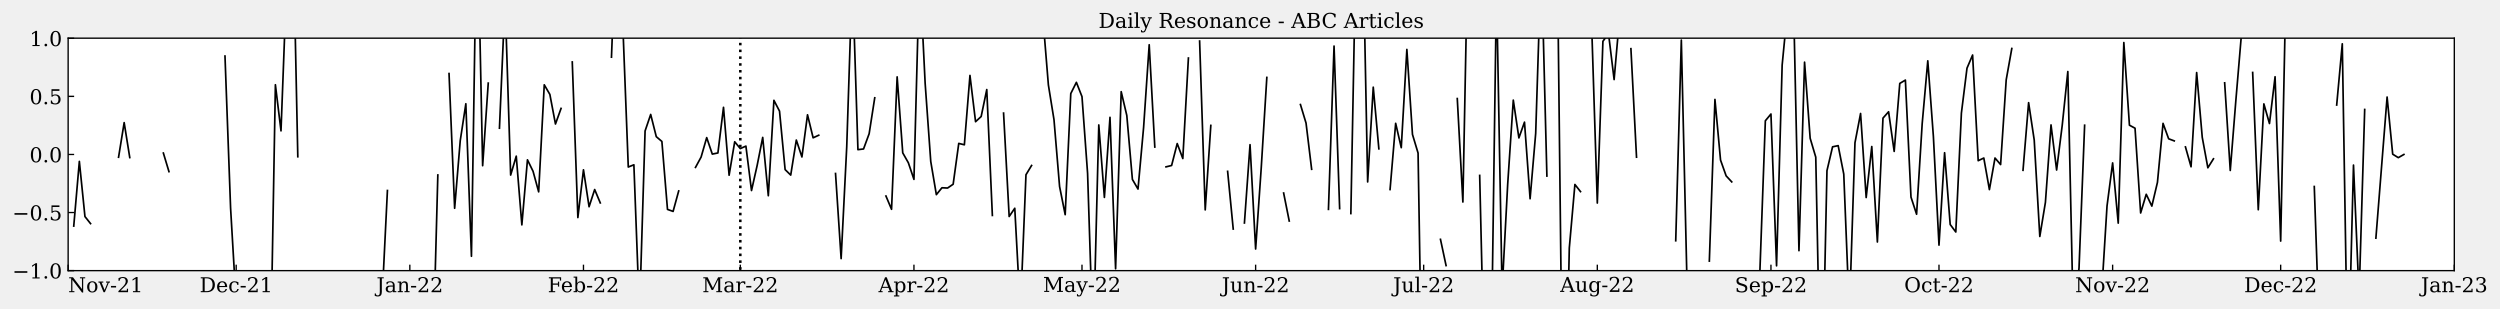
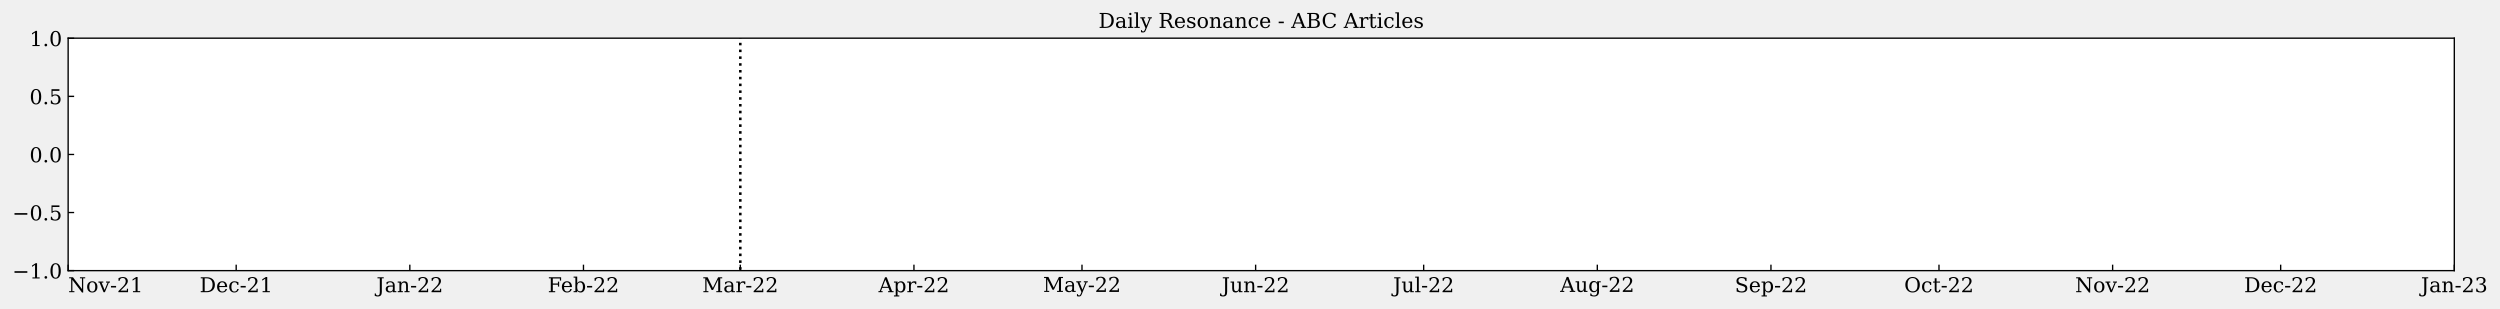
<svg xmlns="http://www.w3.org/2000/svg" xmlns:xlink="http://www.w3.org/1999/xlink" width="1461.55pt" height="180.532pt" viewBox="0 0 1461.55 180.532" version="1.1">
  <defs>
    <style type="text/css">*{stroke-linejoin: round; stroke-linecap: butt}</style>
  </defs>
  <g id="figure_1">
    <g id="patch_1">
      <path d="M 0 180.532  L 1461.55 180.532  L 1461.55 0  L 0 0  L 0 180.532  z " style="fill: none" />
    </g>
    <g id="axes_1">
      <g id="patch_2">
        <path d="M 39.839 158.218  L 1434.839 158.218  L 1434.839 22.318  L 39.839 22.318  z " style="fill: #ffffff" />
      </g>
      <g id="matplotlib.axis_1">
        <g id="xtick_1">
          <g id="line2d_1">
            <defs>
-               <path id="mc787f4a589" d="M 0 0  L 0 -3.5  " style="stroke: #000000; stroke-width: 0.8" />
+               <path id="m32529579cd" d="M 0 0  L 0 -3.5  " style="stroke: #000000; stroke-width: 0.8" />
            </defs>
            <g>
-               <use xlink:href="#mc787f4a589" x="39.839" y="158.218" style="stroke: #000000; stroke-width: 0.8" />
+               <use xlink:href="#m32529579cd" x="39.839" y="158.218" style="stroke: #000000; stroke-width: 0.8" />
            </g>
          </g>
          <g id="text_1">
            <g transform="translate(39.83937 170.8363)scale(0.12 -0.12)">
              <defs>
                <path id="DejaVuSerif-4e" d="M 313 0  L 313 331  L 941 331  L 941 4331  L 313 4331  L 313 4666  L 1509 4666  L 4306 984  L 4306 4331  L 3681 4331  L 3681 4666  L 5319 4666  L 5319 4331  L 4691 4331  L 4691 -91  L 4313 -91  L 1325 3841  L 1325 331  L 1953 331  L 1953 0  L 313 0  z " transform="scale(0.015625)" />
                <path id="DejaVuSerif-6f" d="M 1925 219  Q 2388 219 2623 584  Q 2859 950 2859 1663  Q 2859 2375 2623 2739  Q 2388 3103 1925 3103  Q 1463 3103 1227 2739  Q 991 2375 991 1663  Q 991 950 1228 584  Q 1466 219 1925 219  z M 1925 -91  Q 1200 -91 759 389  Q 319 869 319 1663  Q 319 2456 758 2934  Q 1197 3413 1925 3413  Q 2653 3413 3092 2934  Q 3531 2456 3531 1663  Q 3531 869 3092 389  Q 2653 -91 1925 -91  z " transform="scale(0.015625)" />
                <path id="DejaVuSerif-76" d="M 1581 0  L 359 2988  L -19 2988  L -19 3322  L 1509 3322  L 1509 2988  L 978 2988  L 1913 703  L 2847 2988  L 2350 2988  L 2350 3322  L 3597 3322  L 3597 2988  L 3225 2988  L 2003 0  L 1581 0  z " transform="scale(0.015625)" />
                <path id="DejaVuSerif-2d" d="M 281 1959  L 1881 1959  L 1881 1472  L 281 1472  L 281 1959  z " transform="scale(0.015625)" />
                <path id="DejaVuSerif-32" d="M 819 3553  L 469 3553  L 469 4384  Q 803 4563 1142 4656  Q 1481 4750 1806 4750  Q 2534 4750 2956 4397  Q 3378 4044 3378 3438  Q 3378 2753 2422 1800  Q 2347 1728 2309 1691  L 1131 513  L 3078 513  L 3078 1088  L 3444 1088  L 3444 0  L 434 0  L 434 341  L 1850 1753  Q 2319 2222 2519 2614  Q 2719 3006 2719 3438  Q 2719 3909 2473 4175  Q 2228 4441 1797 4441  Q 1350 4441 1106 4219  Q 863 3997 819 3553  z " transform="scale(0.015625)" />
                <path id="DejaVuSerif-31" d="M 909 0  L 909 331  L 1722 331  L 1722 4213  L 781 3603  L 781 4013  L 1919 4750  L 2350 4750  L 2350 331  L 3163 331  L 3163 0  L 909 0  z " transform="scale(0.015625)" />
              </defs>
              <use xlink:href="#DejaVuSerif-4e" />
              <use xlink:href="#DejaVuSerif-6f" x="87.5" />
              <use xlink:href="#DejaVuSerif-76" x="147.705" />
              <use xlink:href="#DejaVuSerif-2d" x="204.199" />
              <use xlink:href="#DejaVuSerif-32" x="237.988" />
              <use xlink:href="#DejaVuSerif-31" x="301.611" />
            </g>
          </g>
        </g>
        <g id="xtick_2">
          <g id="line2d_2">
            <g>
-               <use xlink:href="#mc787f4a589" x="138.079" y="158.218" style="stroke: #000000; stroke-width: 0.8" />
+               <use xlink:href="#m32529579cd" x="138.079" y="158.218" style="stroke: #000000; stroke-width: 0.8" />
            </g>
          </g>
          <g id="text_2">
            <g transform="translate(116.6944 170.8363)scale(0.12 -0.12)">
              <defs>
                <path id="DejaVuSerif-44" d="M 1581 331  L 2163 331  Q 3072 331 3558 850  Q 4044 1369 4044 2338  Q 4044 3306 3559 3818  Q 3075 4331 2163 4331  L 1581 4331  L 1581 331  z M 353 0  L 353 331  L 947 331  L 947 4331  L 353 4331  L 353 4666  L 2209 4666  Q 3416 4666 4089 4050  Q 4763 3434 4763 2338  Q 4763 1238 4088 619  Q 3413 0 2209 0  L 353 0  z " transform="scale(0.015625)" />
                <path id="DejaVuSerif-65" d="M 3469 1600  L 991 1600  L 991 1575  Q 991 903 1244 561  Q 1497 219 1991 219  Q 2369 219 2611 417  Q 2853 616 2950 1006  L 3413 1006  Q 3275 459 2904 184  Q 2534 -91 1931 -91  Q 1203 -91 761 389  Q 319 869 319 1663  Q 319 2450 753 2931  Q 1188 3413 1894 3413  Q 2647 3413 3050 2948  Q 3453 2484 3469 1600  z M 2791 1931  Q 2772 2513 2545 2808  Q 2319 3103 1894 3103  Q 1497 3103 1269 2806  Q 1041 2509 991 1931  L 2791 1931  z " transform="scale(0.015625)" />
                <path id="DejaVuSerif-63" d="M 3291 997  Q 3169 466 2822 187  Q 2475 -91 1925 -91  Q 1200 -91 759 389  Q 319 869 319 1663  Q 319 2459 759 2936  Q 1200 3413 1925 3413  Q 2241 3413 2553 3339  Q 2866 3266 3181 3116  L 3181 2266  L 2847 2266  Q 2781 2703 2561 2903  Q 2341 3103 1931 3103  Q 1466 3103 1228 2742  Q 991 2381 991 1663  Q 991 944 1227 581  Q 1463 219 1931 219  Q 2303 219 2525 412  Q 2747 606 2828 997  L 3291 997  z " transform="scale(0.015625)" />
              </defs>
              <use xlink:href="#DejaVuSerif-44" />
              <use xlink:href="#DejaVuSerif-65" x="80.176" />
              <use xlink:href="#DejaVuSerif-63" x="139.355" />
              <use xlink:href="#DejaVuSerif-2d" x="195.361" />
              <use xlink:href="#DejaVuSerif-32" x="229.15" />
              <use xlink:href="#DejaVuSerif-31" x="292.773" />
            </g>
          </g>
        </g>
        <g id="xtick_3">
          <g id="line2d_3">
            <g>
-               <use xlink:href="#mc787f4a589" x="239.593" y="158.218" style="stroke: #000000; stroke-width: 0.8" />
+               <use xlink:href="#m32529579cd" x="239.593" y="158.218" style="stroke: #000000; stroke-width: 0.8" />
            </g>
          </g>
          <g id="text_3">
            <g transform="translate(220.0826 170.8363)scale(0.12 -0.12)">
              <defs>
                <path id="DejaVuSerif-4a" d="M -538 -1119  L -538 -384  L -181 -384  Q -172 -694 -34 -845  Q 103 -997 378 -997  Q 750 -997 897 -762  Q 1044 -528 1044 153  L 1044 4331  L 319 4331  L 319 4666  L 2272 4666  L 2272 4331  L 1678 4331  L 1678 128  Q 1678 -644 1368 -987  Q 1059 -1331 372 -1331  Q 150 -1331 -79 -1278  Q -309 -1225 -538 -1119  z " transform="scale(0.015625)" />
                <path id="DejaVuSerif-61" d="M 2547 1044  L 2547 1747  L 1806 1747  Q 1378 1747 1168 1562  Q 959 1378 959 997  Q 959 650 1171 447  Q 1384 244 1747 244  Q 2106 244 2326 466  Q 2547 688 2547 1044  z M 3122 2075  L 3122 331  L 3634 331  L 3634 0  L 2547 0  L 2547 359  Q 2356 128 2106 18  Q 1856 -91 1522 -91  Q 969 -91 644 203  Q 319 497 319 997  Q 319 1513 691 1797  Q 1063 2081 1741 2081  L 2547 2081  L 2547 2309  Q 2547 2688 2317 2895  Q 2088 3103 1672 3103  Q 1328 3103 1125 2947  Q 922 2791 872 2484  L 575 2484  L 575 3156  Q 875 3284 1158 3348  Q 1441 3413 1709 3413  Q 2400 3413 2761 3070  Q 3122 2728 3122 2075  z " transform="scale(0.015625)" />
                <path id="DejaVuSerif-6e" d="M 263 0  L 263 331  L 781 331  L 781 2988  L 231 2988  L 231 3322  L 1356 3322  L 1356 2731  Q 1516 3069 1770 3241  Q 2025 3413 2363 3413  Q 2913 3413 3172 3097  Q 3431 2781 3431 2113  L 3431 331  L 3944 331  L 3944 0  L 2356 0  L 2356 331  L 2853 331  L 2853 1931  Q 2853 2541 2703 2767  Q 2553 2994 2175 2994  Q 1775 2994 1565 2701  Q 1356 2409 1356 1850  L 1356 331  L 1856 331  L 1856 0  L 263 0  z " transform="scale(0.015625)" />
              </defs>
              <use xlink:href="#DejaVuSerif-4a" />
              <use xlink:href="#DejaVuSerif-61" x="40.088" />
              <use xlink:href="#DejaVuSerif-6e" x="99.707" />
              <use xlink:href="#DejaVuSerif-2d" x="164.111" />
              <use xlink:href="#DejaVuSerif-32" x="197.9" />
              <use xlink:href="#DejaVuSerif-32" x="261.523" />
            </g>
          </g>
        </g>
        <g id="xtick_4">
          <g id="line2d_4">
            <g>
-               <use xlink:href="#mc787f4a589" x="341.107" y="158.218" style="stroke: #000000; stroke-width: 0.8" />
+               <use xlink:href="#m32529579cd" x="341.107" y="158.218" style="stroke: #000000; stroke-width: 0.8" />
            </g>
          </g>
          <g id="text_4">
            <g transform="translate(320.2185 170.8363)scale(0.12 -0.12)">
              <defs>
                <path id="DejaVuSerif-46" d="M 353 0  L 353 331  L 947 331  L 947 4331  L 353 4331  L 353 4666  L 4172 4666  L 4172 3628  L 3788 3628  L 3788 4281  L 1581 4281  L 1581 2719  L 3175 2719  L 3175 3303  L 3559 3303  L 3559 1753  L 3175 1753  L 3175 2338  L 1581 2338  L 1581 331  L 2328 331  L 2328 0  L 353 0  z " transform="scale(0.015625)" />
                <path id="DejaVuSerif-62" d="M 738 331  L 738 4531  L 184 4531  L 184 4863  L 1313 4863  L 1313 2803  Q 1481 3116 1742 3264  Q 2003 3413 2388 3413  Q 3000 3413 3387 2928  Q 3775 2444 3775 1663  Q 3775 881 3387 395  Q 3000 -91 2388 -91  Q 2003 -91 1742 57  Q 1481 206 1313 519  L 1313 0  L 184 0  L 184 331  L 738 331  z M 1313 1497  Q 1313 897 1542 583  Q 1772 269 2209 269  Q 2650 269 2876 622  Q 3103 975 3103 1663  Q 3103 2353 2876 2703  Q 2650 3053 2209 3053  Q 1772 3053 1542 2737  Q 1313 2422 1313 1825  L 1313 1497  z " transform="scale(0.015625)" />
              </defs>
              <use xlink:href="#DejaVuSerif-46" />
              <use xlink:href="#DejaVuSerif-65" x="63.885" />
              <use xlink:href="#DejaVuSerif-62" x="123.064" />
              <use xlink:href="#DejaVuSerif-2d" x="187.078" />
              <use xlink:href="#DejaVuSerif-32" x="220.867" />
              <use xlink:href="#DejaVuSerif-32" x="284.49" />
            </g>
          </g>
        </g>
        <g id="xtick_5">
          <g id="line2d_5">
            <g>
-               <use xlink:href="#mc787f4a589" x="432.797" y="158.218" style="stroke: #000000; stroke-width: 0.8" />
+               <use xlink:href="#m32529579cd" x="432.797" y="158.218" style="stroke: #000000; stroke-width: 0.8" />
            </g>
          </g>
          <g id="text_5">
            <g transform="translate(410.5456 170.8363)scale(0.12 -0.12)">
              <defs>
                <path id="DejaVuSerif-4d" d="M 353 0  L 353 331  L 947 331  L 947 4331  L 319 4331  L 319 4666  L 1678 4666  L 3316 1344  L 4953 4666  L 6228 4666  L 6228 4331  L 5606 4331  L 5606 331  L 6203 331  L 6203 0  L 4378 0  L 4378 331  L 4972 331  L 4972 3938  L 3372 684  L 2931 684  L 1331 3938  L 1331 331  L 1925 331  L 1925 0  L 353 0  z " transform="scale(0.015625)" />
                <path id="DejaVuSerif-72" d="M 3059 3328  L 3059 2497  L 2728 2497  Q 2713 2744 2591 2866  Q 2469 2988 2234 2988  Q 1809 2988 1582 2694  Q 1356 2400 1356 1850  L 1356 331  L 2022 331  L 2022 0  L 263 0  L 263 331  L 781 331  L 781 2994  L 231 2994  L 231 3322  L 1356 3322  L 1356 2731  Q 1525 3078 1790 3245  Q 2056 3413 2438 3413  Q 2578 3413 2733 3391  Q 2888 3369 3059 3328  z " transform="scale(0.015625)" />
              </defs>
              <use xlink:href="#DejaVuSerif-4d" />
              <use xlink:href="#DejaVuSerif-61" x="102.393" />
              <use xlink:href="#DejaVuSerif-72" x="162.012" />
              <use xlink:href="#DejaVuSerif-2d" x="209.814" />
              <use xlink:href="#DejaVuSerif-32" x="243.604" />
              <use xlink:href="#DejaVuSerif-32" x="307.227" />
            </g>
          </g>
        </g>
        <g id="xtick_6">
          <g id="line2d_6">
            <g>
-               <use xlink:href="#mc787f4a589" x="534.311" y="158.218" style="stroke: #000000; stroke-width: 0.8" />
+               <use xlink:href="#m32529579cd" x="534.311" y="158.218" style="stroke: #000000; stroke-width: 0.8" />
            </g>
          </g>
          <g id="text_6">
            <g transform="translate(513.6065 170.8363)scale(0.12 -0.12)">
              <defs>
                <path id="DejaVuSerif-41" d="M 1281 1691  L 2994 1691  L 2138 3909  L 1281 1691  z M -38 0  L -38 331  L 372 331  L 2034 4666  L 2559 4666  L 4225 331  L 4684 331  L 4684 0  L 2988 0  L 2988 331  L 3506 331  L 3116 1356  L 1153 1356  L 763 331  L 1275 331  L 1275 0  L -38 0  z " transform="scale(0.015625)" />
                <path id="DejaVuSerif-70" d="M 1313 1825  L 1313 1497  Q 1313 897 1542 583  Q 1772 269 2209 269  Q 2650 269 2876 622  Q 3103 975 3103 1663  Q 3103 2353 2876 2703  Q 2650 3053 2209 3053  Q 1772 3053 1542 2737  Q 1313 2422 1313 1825  z M 738 2988  L 184 2988  L 184 3322  L 1313 3322  L 1313 2803  Q 1481 3116 1742 3264  Q 2003 3413 2388 3413  Q 3000 3413 3387 2928  Q 3775 2444 3775 1663  Q 3775 881 3387 395  Q 3000 -91 2388 -91  Q 2003 -91 1742 57  Q 1481 206 1313 519  L 1313 -997  L 1856 -997  L 1856 -1331  L 184 -1331  L 184 -997  L 738 -997  L 738 2988  z " transform="scale(0.015625)" />
              </defs>
              <use xlink:href="#DejaVuSerif-41" />
              <use xlink:href="#DejaVuSerif-70" x="72.217" />
              <use xlink:href="#DejaVuSerif-72" x="136.23" />
              <use xlink:href="#DejaVuSerif-2d" x="184.033" />
              <use xlink:href="#DejaVuSerif-32" x="217.822" />
              <use xlink:href="#DejaVuSerif-32" x="281.445" />
            </g>
          </g>
        </g>
        <g id="xtick_7">
          <g id="line2d_7">
            <g>
-               <use xlink:href="#mc787f4a589" x="632.551" y="158.218" style="stroke: #000000; stroke-width: 0.8" />
+               <use xlink:href="#m32529579cd" x="632.551" y="158.218" style="stroke: #000000; stroke-width: 0.8" />
            </g>
          </g>
          <g id="text_7">
            <g transform="translate(609.7769 170.6656)scale(0.12 -0.12)">
              <defs>
                <path id="DejaVuSerif-79" d="M 1381 -609  L 1600 -56  L 359 2988  L -19 2988  L -19 3322  L 1509 3322  L 1509 2988  L 978 2988  L 1913 703  L 2847 2988  L 2350 2988  L 2350 3322  L 3597 3322  L 3597 2988  L 3225 2988  L 1703 -750  Q 1547 -1138 1356 -1280  Q 1166 -1422 819 -1422  Q 672 -1422 517 -1397  Q 363 -1372 206 -1325  L 206 -691  L 500 -691  Q 519 -903 608 -995  Q 697 -1088 884 -1088  Q 1056 -1088 1161 -992  Q 1266 -897 1381 -609  z " transform="scale(0.015625)" />
              </defs>
              <use xlink:href="#DejaVuSerif-4d" />
              <use xlink:href="#DejaVuSerif-61" x="102.393" />
              <use xlink:href="#DejaVuSerif-79" x="162.012" />
              <use xlink:href="#DejaVuSerif-2d" x="218.506" />
              <use xlink:href="#DejaVuSerif-32" x="252.295" />
              <use xlink:href="#DejaVuSerif-32" x="315.918" />
            </g>
          </g>
        </g>
        <g id="xtick_8">
          <g id="line2d_8">
            <g>
-               <use xlink:href="#mc787f4a589" x="734.065" y="158.218" style="stroke: #000000; stroke-width: 0.8" />
+               <use xlink:href="#m32529579cd" x="734.065" y="158.218" style="stroke: #000000; stroke-width: 0.8" />
            </g>
          </g>
          <g id="text_8">
            <g transform="translate(714.2675 170.8363)scale(0.12 -0.12)">
              <defs>
                <path id="DejaVuSerif-75" d="M 2266 3322  L 3341 3322  L 3341 331  L 3884 331  L 3884 0  L 2766 0  L 2766 588  Q 2606 256 2353 82  Q 2100 -91 1766 -91  Q 1213 -91 952 223  Q 691 538 691 1209  L 691 2988  L 172 2988  L 172 3322  L 1269 3322  L 1269 1388  Q 1269 781 1417 556  Q 1566 331 1947 331  Q 2347 331 2556 625  Q 2766 919 2766 1478  L 2766 2988  L 2266 2988  L 2266 3322  z " transform="scale(0.015625)" />
              </defs>
              <use xlink:href="#DejaVuSerif-4a" />
              <use xlink:href="#DejaVuSerif-75" x="40.088" />
              <use xlink:href="#DejaVuSerif-6e" x="104.492" />
              <use xlink:href="#DejaVuSerif-2d" x="168.896" />
              <use xlink:href="#DejaVuSerif-32" x="202.686" />
              <use xlink:href="#DejaVuSerif-32" x="266.309" />
            </g>
          </g>
        </g>
        <g id="xtick_9">
          <g id="line2d_9">
            <g>
-               <use xlink:href="#mc787f4a589" x="832.304" y="158.218" style="stroke: #000000; stroke-width: 0.8" />
+               <use xlink:href="#m32529579cd" x="832.304" y="158.218" style="stroke: #000000; stroke-width: 0.8" />
            </g>
          </g>
          <g id="text_9">
            <g transform="translate(814.4523 170.8363)scale(0.12 -0.12)">
              <defs>
                <path id="DejaVuSerif-6c" d="M 1313 331  L 1856 331  L 1856 0  L 184 0  L 184 331  L 738 331  L 738 4531  L 184 4531  L 184 4863  L 1313 4863  L 1313 331  z " transform="scale(0.015625)" />
              </defs>
              <use xlink:href="#DejaVuSerif-4a" />
              <use xlink:href="#DejaVuSerif-75" x="40.088" />
              <use xlink:href="#DejaVuSerif-6c" x="104.492" />
              <use xlink:href="#DejaVuSerif-2d" x="136.475" />
              <use xlink:href="#DejaVuSerif-32" x="170.264" />
              <use xlink:href="#DejaVuSerif-32" x="233.887" />
            </g>
          </g>
        </g>
        <g id="xtick_10">
          <g id="line2d_10">
            <g>
-               <use xlink:href="#mc787f4a589" x="933.818" y="158.218" style="stroke: #000000; stroke-width: 0.8" />
+               <use xlink:href="#m32529579cd" x="933.818" y="158.218" style="stroke: #000000; stroke-width: 0.8" />
            </g>
          </g>
          <g id="text_10">
            <g transform="translate(912.117 170.6656)scale(0.12 -0.12)">
              <defs>
                <path id="DejaVuSerif-67" d="M 3359 2988  L 3359 72  Q 3359 -644 2965 -1033  Q 2572 -1422 1844 -1422  Q 1516 -1422 1216 -1362  Q 916 -1303 641 -1184  L 641 -488  L 941 -488  Q 997 -813 1206 -963  Q 1416 -1113 1806 -1113  Q 2313 -1113 2548 -827  Q 2784 -541 2784 72  L 2784 519  Q 2616 206 2355 57  Q 2094 -91 1709 -91  Q 1097 -91 708 395  Q 319 881 319 1663  Q 319 2444 706 2928  Q 1094 3413 1709 3413  Q 2094 3413 2355 3264  Q 2616 3116 2784 2803  L 2784 3322  L 3909 3322  L 3909 2988  L 3359 2988  z M 2784 1825  Q 2784 2422 2554 2737  Q 2325 3053 1888 3053  Q 1444 3053 1217 2703  Q 991 2353 991 1663  Q 991 975 1217 622  Q 1444 269 1888 269  Q 2325 269 2554 583  Q 2784 897 2784 1497  L 2784 1825  z " transform="scale(0.015625)" />
              </defs>
              <use xlink:href="#DejaVuSerif-41" />
              <use xlink:href="#DejaVuSerif-75" x="72.217" />
              <use xlink:href="#DejaVuSerif-67" x="136.621" />
              <use xlink:href="#DejaVuSerif-2d" x="200.635" />
              <use xlink:href="#DejaVuSerif-32" x="234.424" />
              <use xlink:href="#DejaVuSerif-32" x="298.047" />
            </g>
          </g>
        </g>
        <g id="xtick_11">
          <g id="line2d_11">
            <g>
-               <use xlink:href="#mc787f4a589" x="1035.332" y="158.218" style="stroke: #000000; stroke-width: 0.8" />
+               <use xlink:href="#m32529579cd" x="1035.332" y="158.218" style="stroke: #000000; stroke-width: 0.8" />
            </g>
          </g>
          <g id="text_11">
            <g transform="translate(1014.167 170.8363)scale(0.12 -0.12)">
              <defs>
                <path id="DejaVuSerif-53" d="M 594 225  L 594 1288  L 953 1284  Q 969 753 1261 498  Q 1553 244 2150 244  Q 2706 244 2998 464  Q 3291 684 3291 1106  Q 3291 1444 3114 1625  Q 2938 1806 2369 1978  L 1753 2163  Q 1084 2366 811 2669  Q 538 2972 538 3500  Q 538 4094 959 4422  Q 1381 4750 2144 4750  Q 2469 4750 2856 4679  Q 3244 4609 3681 4475  L 3681 3481  L 3328 3481  Q 3275 3975 2998 4195  Q 2722 4416 2156 4416  Q 1663 4416 1405 4214  Q 1147 4013 1147 3628  Q 1147 3294 1340 3103  Q 1534 2913 2163 2725  L 2741 2553  Q 3375 2363 3645 2067  Q 3916 1772 3916 1275  Q 3916 597 3481 253  Q 3047 -91 2188 -91  Q 1803 -91 1404 -12  Q 1006 66 594 225  z " transform="scale(0.015625)" />
              </defs>
              <use xlink:href="#DejaVuSerif-53" />
              <use xlink:href="#DejaVuSerif-65" x="68.506" />
              <use xlink:href="#DejaVuSerif-70" x="127.686" />
              <use xlink:href="#DejaVuSerif-2d" x="191.699" />
              <use xlink:href="#DejaVuSerif-32" x="225.488" />
              <use xlink:href="#DejaVuSerif-32" x="289.111" />
            </g>
          </g>
        </g>
        <g id="xtick_12">
          <g id="line2d_12">
            <g>
-               <use xlink:href="#mc787f4a589" x="1133.572" y="158.218" style="stroke: #000000; stroke-width: 0.8" />
+               <use xlink:href="#m32529579cd" x="1133.572" y="158.218" style="stroke: #000000; stroke-width: 0.8" />
            </g>
          </g>
          <g id="text_12">
            <g transform="translate(1113.219 170.8363)scale(0.12 -0.12)">
              <defs>
                <path id="DejaVuSerif-4f" d="M 2625 244  Q 3391 244 3781 770  Q 4172 1297 4172 2328  Q 4172 3363 3781 3889  Q 3391 4416 2625 4416  Q 1856 4416 1465 3889  Q 1075 3363 1075 2328  Q 1075 1297 1465 770  Q 1856 244 2625 244  z M 2625 -91  Q 2150 -91 1751 65  Q 1353 222 1050 525  Q 700 875 529 1319  Q 359 1763 359 2328  Q 359 2894 529 3339  Q 700 3784 1050 4134  Q 1356 4441 1750 4595  Q 2144 4750 2625 4750  Q 3641 4750 4266 4084  Q 4891 3419 4891 2328  Q 4891 1769 4719 1320  Q 4547 872 4197 525  Q 3891 219 3497 64  Q 3103 -91 2625 -91  z " transform="scale(0.015625)" />
                <path id="DejaVuSerif-74" d="M 691 2988  L 184 2988  L 184 3322  L 691 3322  L 691 4353  L 1269 4353  L 1269 3322  L 2350 3322  L 2350 2988  L 1269 2988  L 1269 878  Q 1269 456 1350 337  Q 1431 219 1650 219  Q 1875 219 1978 351  Q 2081 484 2088 781  L 2522 781  Q 2497 328 2275 118  Q 2053 -91 1600 -91  Q 1103 -91 897 129  Q 691 350 691 878  L 691 2988  z " transform="scale(0.015625)" />
              </defs>
              <use xlink:href="#DejaVuSerif-4f" />
              <use xlink:href="#DejaVuSerif-63" x="81.982" />
              <use xlink:href="#DejaVuSerif-74" x="137.988" />
              <use xlink:href="#DejaVuSerif-2d" x="178.174" />
              <use xlink:href="#DejaVuSerif-32" x="211.963" />
              <use xlink:href="#DejaVuSerif-32" x="275.586" />
            </g>
          </g>
        </g>
        <g id="xtick_13">
          <g id="line2d_13">
            <g>
-               <use xlink:href="#mc787f4a589" x="1235.086" y="158.218" style="stroke: #000000; stroke-width: 0.8" />
+               <use xlink:href="#m32529579cd" x="1235.086" y="158.218" style="stroke: #000000; stroke-width: 0.8" />
            </g>
          </g>
          <g id="text_13">
            <g transform="translate(1213.171 170.8363)scale(0.12 -0.12)">
              <use xlink:href="#DejaVuSerif-4e" />
              <use xlink:href="#DejaVuSerif-6f" x="87.5" />
              <use xlink:href="#DejaVuSerif-76" x="147.705" />
              <use xlink:href="#DejaVuSerif-2d" x="204.199" />
              <use xlink:href="#DejaVuSerif-32" x="237.988" />
              <use xlink:href="#DejaVuSerif-32" x="301.611" />
            </g>
          </g>
        </g>
        <g id="xtick_14">
          <g id="line2d_14">
            <g>
-               <use xlink:href="#mc787f4a589" x="1333.325" y="158.218" style="stroke: #000000; stroke-width: 0.8" />
+               <use xlink:href="#m32529579cd" x="1333.325" y="158.218" style="stroke: #000000; stroke-width: 0.8" />
            </g>
          </g>
          <g id="text_14">
            <g transform="translate(1311.941 170.8363)scale(0.12 -0.12)">
              <use xlink:href="#DejaVuSerif-44" />
              <use xlink:href="#DejaVuSerif-65" x="80.176" />
              <use xlink:href="#DejaVuSerif-63" x="139.355" />
              <use xlink:href="#DejaVuSerif-2d" x="195.361" />
              <use xlink:href="#DejaVuSerif-32" x="229.15" />
              <use xlink:href="#DejaVuSerif-32" x="292.773" />
            </g>
          </g>
        </g>
        <g id="xtick_15">
          <g id="line2d_15">
            <g>
-               <use xlink:href="#mc787f4a589" x="1434.839" y="158.218" style="stroke: #000000; stroke-width: 0.8" />
+               <use xlink:href="#m32529579cd" x="1434.839" y="158.218" style="stroke: #000000; stroke-width: 0.8" />
            </g>
          </g>
          <g id="text_15">
            <g transform="translate(1415.329 170.8363)scale(0.12 -0.12)">
              <defs>
                <path id="DejaVuSerif-33" d="M 622 4469  Q 988 4606 1323 4678  Q 1659 4750 1953 4750  Q 2638 4750 3022 4454  Q 3406 4159 3406 3634  Q 3406 3213 3140 2930  Q 2875 2647 2388 2547  Q 2963 2466 3280 2130  Q 3597 1794 3597 1259  Q 3597 606 3158 257  Q 2719 -91 1894 -91  Q 1528 -91 1179 -12  Q 831 66 488 225  L 488 1131  L 838 1131  Q 869 681 1141 450  Q 1413 219 1906 219  Q 2384 219 2661 495  Q 2938 772 2938 1253  Q 2938 1803 2653 2086  Q 2369 2369 1819 2369  L 1522 2369  L 1522 2688  L 1678 2688  Q 2225 2688 2498 2914  Q 2772 3141 2772 3597  Q 2772 4006 2547 4223  Q 2322 4441 1900 4441  Q 1478 4441 1245 4241  Q 1013 4041 972 3647  L 622 3647  L 622 4469  z " transform="scale(0.015625)" />
              </defs>
              <use xlink:href="#DejaVuSerif-4a" />
              <use xlink:href="#DejaVuSerif-61" x="40.088" />
              <use xlink:href="#DejaVuSerif-6e" x="99.707" />
              <use xlink:href="#DejaVuSerif-2d" x="164.111" />
              <use xlink:href="#DejaVuSerif-32" x="197.9" />
              <use xlink:href="#DejaVuSerif-33" x="261.523" />
            </g>
          </g>
        </g>
      </g>
      <g id="matplotlib.axis_2">
        <g id="ytick_1">
          <g id="line2d_16">
            <defs>
-               <path id="m31ae043f14" d="M 0 0  L 3.5 0  " style="stroke: #000000; stroke-width: 0.8" />
+               <path id="mb09af0e7f3" d="M 0 0  L 3.5 0  " style="stroke: #000000; stroke-width: 0.8" />
            </defs>
            <g>
-               <use xlink:href="#m31ae043f14" x="39.839" y="158.218" style="stroke: #000000; stroke-width: 0.8" />
+               <use xlink:href="#mb09af0e7f3" x="39.839" y="158.218" style="stroke: #000000; stroke-width: 0.8" />
            </g>
          </g>
          <g id="text_16">
            <g transform="translate(7.2 162.7772)scale(0.12 -0.12)">
              <defs>
                <path id="DejaVuSerif-2212" d="M 678 2259  L 4684 2259  L 4684 1753  L 678 1753  L 678 2259  z " transform="scale(0.015625)" />
                <path id="DejaVuSerif-2e" d="M 603 325  Q 603 500 722 622  Q 841 744 1019 744  Q 1191 744 1312 622  Q 1434 500 1434 325  Q 1434 153 1312 31  Q 1191 -91 1019 -91  Q 841 -91 722 29  Q 603 150 603 325  z " transform="scale(0.015625)" />
                <path id="DejaVuSerif-30" d="M 2034 219  Q 2513 219 2750 744  Q 2988 1269 2988 2328  Q 2988 3391 2750 3916  Q 2513 4441 2034 4441  Q 1556 4441 1318 3916  Q 1081 3391 1081 2328  Q 1081 1269 1318 744  Q 1556 219 2034 219  z M 2034 -91  Q 1275 -91 848 546  Q 422 1184 422 2328  Q 422 3475 848 4112  Q 1275 4750 2034 4750  Q 2797 4750 3222 4112  Q 3647 3475 3647 2328  Q 3647 1184 3222 546  Q 2797 -91 2034 -91  z " transform="scale(0.015625)" />
              </defs>
              <use xlink:href="#DejaVuSerif-2212" />
              <use xlink:href="#DejaVuSerif-31" x="83.789" />
              <use xlink:href="#DejaVuSerif-2e" x="147.412" />
              <use xlink:href="#DejaVuSerif-30" x="179.199" />
            </g>
          </g>
        </g>
        <g id="ytick_2">
          <g id="line2d_17">
            <g>
-               <use xlink:href="#m31ae043f14" x="39.839" y="124.26" style="stroke: #000000; stroke-width: 0.8" />
+               <use xlink:href="#mb09af0e7f3" x="39.839" y="124.26" style="stroke: #000000; stroke-width: 0.8" />
            </g>
          </g>
          <g id="text_17">
            <g transform="translate(7.2 128.8192)scale(0.12 -0.12)">
              <defs>
                <path id="DejaVuSerif-35" d="M 3219 4666  L 3219 4153  L 1081 4153  L 1081 2816  Q 1244 2928 1461 2984  Q 1678 3041 1947 3041  Q 2703 3041 3140 2622  Q 3578 2203 3578 1478  Q 3578 738 3136 323  Q 2694 -91 1894 -91  Q 1572 -91 1234 -12  Q 897 66 544 225  L 544 1131  L 897 1131  Q 925 688 1179 453  Q 1434 219 1894 219  Q 2388 219 2653 544  Q 2919 869 2919 1478  Q 2919 2084 2655 2407  Q 2391 2731 1894 2731  Q 1613 2731 1398 2631  Q 1184 2531 1019 2322  L 750 2322  L 750 4666  L 3219 4666  z " transform="scale(0.015625)" />
              </defs>
              <use xlink:href="#DejaVuSerif-2212" />
              <use xlink:href="#DejaVuSerif-30" x="83.789" />
              <use xlink:href="#DejaVuSerif-2e" x="147.412" />
              <use xlink:href="#DejaVuSerif-35" x="179.199" />
            </g>
          </g>
        </g>
        <g id="ytick_3">
          <g id="line2d_18">
            <g>
-               <use xlink:href="#m31ae043f14" x="39.839" y="90.302" style="stroke: #000000; stroke-width: 0.8" />
+               <use xlink:href="#mb09af0e7f3" x="39.839" y="90.302" style="stroke: #000000; stroke-width: 0.8" />
            </g>
          </g>
          <g id="text_18">
            <g transform="translate(17.25562 94.86115)scale(0.12 -0.12)">
              <use xlink:href="#DejaVuSerif-30" />
              <use xlink:href="#DejaVuSerif-2e" x="63.623" />
              <use xlink:href="#DejaVuSerif-30" x="95.41" />
            </g>
          </g>
        </g>
        <g id="ytick_4">
          <g id="line2d_19">
            <g>
-               <use xlink:href="#m31ae043f14" x="39.839" y="56.344" style="stroke: #000000; stroke-width: 0.8" />
+               <use xlink:href="#mb09af0e7f3" x="39.839" y="56.344" style="stroke: #000000; stroke-width: 0.8" />
            </g>
          </g>
          <g id="text_19">
            <g transform="translate(17.25562 60.90313)scale(0.12 -0.12)">
              <use xlink:href="#DejaVuSerif-30" />
              <use xlink:href="#DejaVuSerif-2e" x="63.623" />
              <use xlink:href="#DejaVuSerif-35" x="95.41" />
            </g>
          </g>
        </g>
        <g id="ytick_5">
          <g id="line2d_20">
            <g>
-               <use xlink:href="#m31ae043f14" x="39.839" y="22.386" style="stroke: #000000; stroke-width: 0.8" />
+               <use xlink:href="#mb09af0e7f3" x="39.839" y="22.386" style="stroke: #000000; stroke-width: 0.8" />
            </g>
          </g>
          <g id="text_20">
            <g transform="translate(17.25562 26.9451)scale(0.12 -0.12)">
              <use xlink:href="#DejaVuSerif-31" />
              <use xlink:href="#DejaVuSerif-2e" x="63.623" />
              <use xlink:href="#DejaVuSerif-30" x="95.41" />
            </g>
          </g>
        </g>
      </g>
      <g id="line2d_21">
-         <path d="M 43.114 132.175  L 46.389 94.363  L 49.663 126.61  L 52.938 130.734  M 69.311 91.924  L 72.586 71.704  L 75.861 92.117  M 95.508 89.479  L 98.783 100.347  M 131.53 32.767  L 134.804 121.569  L 138.079 177.346  M 154.452 174.238  L 154.847 181.532  M 158.668 181.532  L 161.001 49.561  L 164.276 76.487  L 167.21 -1  M 172.154 -1  L 174.1 91.629  M 223.22 177.988  L 226.494 111.372  M 253.837 181.532  L 255.966 102.305  M 262.515 42.994  L 265.79 121.756  L 269.065 82.216  L 272.339 60.681  L 275.614 149.801  L 277.978 -1  M 280.109 -1  L 282.163 96.853  L 285.438 48.592  M 291.987 74.941  L 295.262 -0.479  L 298.537 102.335  L 301.811 91.302  L 305.086 131.447  L 308.361 93.444  L 311.635 100.141  L 314.91 112.145  L 318.184 49.589  L 321.459 55.197  L 324.734 72.489  L 328.008 63.375  M 334.558 36.223  L 337.832 127.178  L 341.107 99.276  L 344.382 120.855  L 347.656 110.808  L 350.931 118.631  M 357.48 33.421  L 358.811 -1  M 363.336 -1  L 364.03 12.51  L 367.304 97.639  L 370.579 96.353  L 373.78 181.532  M 373.914 181.532  L 377.128 76.563  L 380.403 66.917  L 383.677 79.896  L 386.952 82.698  L 390.227 122.421  L 393.501 123.592  L 396.776 111.634  M 406.6 97.865  L 409.875 91.825  L 413.149 80.46  L 416.424 90.089  L 419.699 89.422  L 422.973 62.753  L 426.248 102.425  L 429.522 82.879  L 432.797 86.863  L 436.072 85.424  L 439.346 111.389  L 442.621 96.833  L 445.896 80.346  L 449.17 114.409  L 452.445 58.66  L 455.72 64.952  L 458.994 99.15  L 462.269 102.358  L 465.544 81.885  L 468.818 91.749  L 472.093 67.122  L 475.368 80.562  L 478.642 79.057  M 488.466 101.429  L 491.741 151.174  L 495.015 85.8  L 497.857 -1  M 498.716 -1  L 501.565 87.494  L 504.839 87.086  L 508.114 78.193  L 511.389 57.18  M 517.938 114.597  L 521.213 122.352  L 524.487 44.966  L 527.762 89.37  L 531.037 95.148  L 534.311 104.852  L 537.133 -1  M 538.42 -1  L 540.861 48.734  L 544.135 94.393  L 547.41 113.789  L 550.684 109.77  L 553.959 109.934  L 557.234 107.703  L 560.508 83.839  L 563.783 84.648  L 567.058 44.111  L 570.332 71.145  L 573.607 68.125  L 576.882 52.371  L 580.156 125.946  M 586.706 66.119  L 589.98 126.569  L 593.255 121.758  L 596.483 181.532  M 596.565 181.532  L 599.804 102.156  L 603.079 96.743  M 609.628 9.503  L 612.903 49.652  L 616.177 69.926  L 619.452 109.06  L 622.727 125.489  L 626.001 54.691  L 629.276 48.142  L 632.551 56.49  L 635.825 101.371  L 638.413 181.532  M 639.637 181.532  L 642.375 73.068  L 645.649 115.391  L 648.924 68.602  L 652.199 157.117  L 655.473 53.603  L 658.748 67.498  L 662.022 104.885  L 665.297 110.521  L 668.572 74.493  L 671.846 26.184  L 675.121 85.959  M 681.67 97.551  L 684.945 96.74  L 688.22 83.939  L 691.494 92.672  L 694.769 33.926  M 701.318 23.998  L 704.593 122.688  L 707.868 73.317  M 717.691 100.175  L 720.966 133.904  M 727.515 130.362  L 730.79 84.594  L 734.065 145.555  L 737.339 98.203  L 740.614 45.274  M 750.438 112.84  L 753.713 129.214  M 760.262 61.121  L 763.537 71.956  L 766.811 98.956  M 776.635 122.399  L 779.91 26.947  L 783.184 121.942  M 789.734 124.855  L 792.146 -1  M 797.432 -1  L 799.558 106.346  L 802.832 50.978  L 806.107 87.007  M 812.656 110.807  L 815.931 72.108  L 819.206 86.324  L 822.48 28.916  L 825.755 78.591  L 829.03 89.487  L 830.557 181.532  M 842.128 139.925  L 845.403 155.259  M 851.952 57.626  L 855.227 118.087  L 857.543 -1  M 865.051 102.557  L 866.918 181.532  M 872.203 181.532  L 874.78 -1  M 874.999 -1  L 878.149 169.715  L 881.424 107.699  L 884.699 58.547  L 887.973 80.618  L 891.248 71.42  L 894.522 116.178  L 897.797 77.925  L 900.318 -1  M 901.678 -1  L 904.346 102.923  M 910.896 12.891  L 912.831 181.532  M 916.665 181.532  L 917.445 145.012  L 920.72 107.848  L 923.994 112.025  M 930.544 15.793  L 933.818 118.688  L 937.093 24.154  L 940.368 19.632  L 943.642 46.501  L 946.917 9.135  M 953.466 28.463  L 956.741 91.888  M 979.663 140.751  L 982.938 23.461  L 986.213 163.669  M 999.311 152.641  L 1002.586 58.143  L 1005.861 93.588  L 1009.135 102.808  L 1012.41 106.334  M 1028.783 160.966  L 1032.058 70.609  L 1035.332 66.66  L 1038.607 155.39  L 1041.882 38.021  L 1045.156 4.185  L 1047.351 -1  M 1048.487 -1  L 1051.706 146.542  L 1054.98 36.361  L 1058.255 80.842  L 1061.53 91.877  L 1063.346 181.532  M 1066.337 181.532  L 1068.079 99.778  L 1071.353 85.832  L 1074.628 85.145  L 1077.903 101.791  L 1081.101 181.532  M 1081.24 181.532  L 1084.452 83.455  L 1087.727 66.36  L 1091.001 115.472  L 1094.276 85.677  L 1097.551 141.458  L 1100.825 69.053  L 1104.1 65.341  L 1107.375 88.501  L 1110.649 48.763  L 1113.924 46.832  L 1117.199 115.236  L 1120.473 125.232  L 1123.748 72.288  L 1127.022 35.578  L 1130.297 79.785  L 1133.572 143.287  L 1136.846 89.304  L 1140.121 131.259  L 1143.396 135.632  L 1146.67 66.113  L 1149.945 39.854  L 1153.22 32.179  L 1156.494 93.939  L 1159.769 92.393  L 1163.044 110.841  L 1166.318 92.385  L 1169.593 96.205  L 1172.868 46.649  L 1176.142 28.351  M 1182.691 99.554  L 1185.966 60.031  L 1189.241 81.821  L 1192.515 138.229  L 1195.79 118.287  L 1199.065 73.045  L 1202.339 99.386  L 1205.614 73.294  L 1208.889 41.837  L 1211.991 181.532  M 1212.942 181.532  L 1215.438 156.687  L 1218.713 73.209  M 1228.537 173.199  L 1231.811 120.401  L 1235.086 95.257  L 1238.361 130.433  L 1241.635 24.893  L 1244.91 73.188  L 1248.184 74.958  L 1251.459 124.497  L 1254.734 113.59  L 1258.008 120.488  L 1261.283 106.621  L 1264.558 72.136  L 1267.832 81.144  L 1271.107 82.371  M 1277.656 85.889  L 1280.931 97.482  L 1284.206 42.441  L 1287.48 80.295  L 1290.755 98.083  L 1294.03 92.843  M 1300.579 48.432  L 1303.853 99.643  L 1307.128 58.694  L 1310.403 19.947  M 1316.952 42.369  L 1320.227 122.605  L 1323.501 60.752  L 1326.776 72.208  L 1330.051 44.898  L 1333.325 140.928  L 1336.251 -1  M 1352.973 109.037  L 1355.464 181.532  M 1366.072 61.401  L 1369.346 25.628  L 1371.926 181.532  M 1373.704 181.532  L 1375.896 96.531  L 1379.17 173.01  L 1382.445 64.005  M 1388.994 139.222  L 1395.544 56.746  L 1398.818 90.138  L 1402.093 92.17  L 1405.368 90.302  M 1421.741 90.302  " clip-path="url(#p7e382d1cec)" style="fill: none; stroke: #000000; stroke-linecap: square" />
+         <path d="M 0 0  " clip-path="url(#pe29112821e)" style="fill: none; stroke: #000000; stroke-linecap: square" />
      </g>
      <g id="LineCollection_1">
-         <path d="M 432.797 181.532  L 432.797 -1  " clip-path="url(#p7e382d1cec)" style="fill: none; stroke-dasharray: 1.5,2.475; stroke-dashoffset: 0; stroke: #000000; stroke-width: 1.5" />
+         <path d="M 432.797 181.532  L 432.797 -1  " clip-path="url(#pe29112821e)" style="fill: none; stroke-dasharray: 1.5,2.475; stroke-dashoffset: 0; stroke: #000000; stroke-width: 1.5" />
      </g>
      <g id="patch_3">
        <path d="M 39.839 158.218  L 39.839 22.318  " style="fill: none; stroke: #000000; stroke-width: 0.8; stroke-linejoin: miter; stroke-linecap: square" />
      </g>
      <g id="patch_4">
        <path d="M 1434.839 158.218  L 1434.839 22.318  " style="fill: none; stroke: #000000; stroke-width: 0.8; stroke-linejoin: miter; stroke-linecap: square" />
      </g>
      <g id="patch_5">
        <path d="M 39.839 158.218  L 1434.839 158.218  " style="fill: none; stroke: #000000; stroke-width: 0.8; stroke-linejoin: miter; stroke-linecap: square" />
      </g>
      <g id="patch_6">
        <path d="M 39.839 22.318  L 1434.839 22.318  " style="fill: none; stroke: #000000; stroke-width: 0.8; stroke-linejoin: miter; stroke-linecap: square" />
      </g>
      <g id="text_21">
        <g transform="translate(642.2047 16.31812)scale(0.12 -0.12)">
          <defs>
            <path id="DejaVuSerif-69" d="M 622 4353  Q 622 4497 726 4603  Q 831 4709 978 4709  Q 1122 4709 1226 4603  Q 1331 4497 1331 4353  Q 1331 4206 1228 4103  Q 1125 4000 978 4000  Q 831 4000 726 4103  Q 622 4206 622 4353  z M 1356 331  L 1900 331  L 1900 0  L 231 0  L 231 331  L 781 331  L 781 2988  L 231 2988  L 231 3322  L 1356 3322  L 1356 331  z " transform="scale(0.015625)" />
            <path id="DejaVuSerif-20" transform="scale(0.015625)" />
            <path id="DejaVuSerif-52" d="M 3066 2316  Q 3284 2256 3442 2114  Q 3600 1972 3725 1716  L 4403 331  L 4972 331  L 4972 0  L 3872 0  L 3144 1484  Q 2934 1916 2759 2042  Q 2584 2169 2278 2169  L 1581 2169  L 1581 331  L 2241 331  L 2241 0  L 353 0  L 353 331  L 947 331  L 947 4331  L 353 4331  L 353 4666  L 2719 4666  Q 3400 4666 3770 4341  Q 4141 4016 4141 3419  Q 4141 2938 3870 2661  Q 3600 2384 3066 2316  z M 1581 2503  L 2503 2503  Q 2975 2503 3200 2726  Q 3425 2950 3425 3419  Q 3425 3888 3200 4109  Q 2975 4331 2503 4331  L 1581 4331  L 1581 2503  z " transform="scale(0.015625)" />
            <path id="DejaVuSerif-73" d="M 359 184  L 359 959  L 691 959  Q 703 588 923 403  Q 1144 219 1575 219  Q 1963 219 2166 364  Q 2369 509 2369 788  Q 2369 1006 2220 1140  Q 2072 1275 1594 1428  L 1178 1569  Q 750 1706 558 1912  Q 366 2119 366 2438  Q 366 2894 700 3153  Q 1034 3413 1625 3413  Q 1888 3413 2178 3344  Q 2469 3275 2778 3144  L 2778 2419  L 2447 2419  Q 2434 2741 2221 2922  Q 2009 3103 1644 3103  Q 1281 3103 1095 2975  Q 909 2847 909 2591  Q 909 2381 1050 2254  Q 1191 2128 1613 1997  L 2069 1856  Q 2541 1709 2748 1489  Q 2956 1269 2956 922  Q 2956 450 2595 179  Q 2234 -91 1600 -91  Q 1278 -91 972 -22  Q 666 47 359 184  z " transform="scale(0.015625)" />
            <path id="DejaVuSerif-42" d="M 1581 331  L 2516 331  Q 3078 331 3337 575  Q 3597 819 3597 1350  Q 3597 1878 3339 2120  Q 3081 2363 2516 2363  L 1581 2363  L 1581 331  z M 1581 2694  L 2375 2694  Q 2888 2694 3123 2891  Q 3359 3088 3359 3513  Q 3359 3941 3123 4136  Q 2888 4331 2375 4331  L 1581 4331  L 1581 2694  z M 353 0  L 353 331  L 947 331  L 947 4331  L 353 4331  L 353 4666  L 2656 4666  Q 3363 4666 3720 4377  Q 4078 4088 4078 3513  Q 4078 3097 3829 2850  Q 3581 2603 3103 2547  Q 3697 2472 4005 2167  Q 4313 1863 4313 1350  Q 4313 656 3875 328  Q 3438 0 2509 0  L 353 0  z " transform="scale(0.015625)" />
            <path id="DejaVuSerif-43" d="M 4513 1234  Q 4306 581 3820 245  Q 3334 -91 2591 -91  Q 2134 -91 1743 65  Q 1353 222 1050 525  Q 700 875 529 1320  Q 359 1766 359 2328  Q 359 3416 987 4083  Q 1616 4750 2644 4750  Q 3025 4750 3456 4650  Q 3888 4550 4384 4347  L 4384 3272  L 4031 3272  Q 3916 3859 3567 4137  Q 3219 4416 2591 4416  Q 1844 4416 1459 3886  Q 1075 3356 1075 2328  Q 1075 1303 1459 773  Q 1844 244 2591 244  Q 3113 244 3450 492  Q 3788 741 3938 1234  L 4513 1234  z " transform="scale(0.015625)" />
          </defs>
          <use xlink:href="#DejaVuSerif-44" />
          <use xlink:href="#DejaVuSerif-61" x="80.176" />
          <use xlink:href="#DejaVuSerif-69" x="139.795" />
          <use xlink:href="#DejaVuSerif-6c" x="171.777" />
          <use xlink:href="#DejaVuSerif-79" x="203.76" />
          <use xlink:href="#DejaVuSerif-20" x="260.254" />
          <use xlink:href="#DejaVuSerif-52" x="292.041" />
          <use xlink:href="#DejaVuSerif-65" x="367.334" />
          <use xlink:href="#DejaVuSerif-73" x="426.514" />
          <use xlink:href="#DejaVuSerif-6f" x="477.832" />
          <use xlink:href="#DejaVuSerif-6e" x="538.037" />
          <use xlink:href="#DejaVuSerif-61" x="602.441" />
          <use xlink:href="#DejaVuSerif-6e" x="662.061" />
          <use xlink:href="#DejaVuSerif-63" x="726.465" />
          <use xlink:href="#DejaVuSerif-65" x="782.471" />
          <use xlink:href="#DejaVuSerif-20" x="841.65" />
          <use xlink:href="#DejaVuSerif-2d" x="873.438" />
          <use xlink:href="#DejaVuSerif-20" x="907.227" />
          <use xlink:href="#DejaVuSerif-41" x="939.014" />
          <use xlink:href="#DejaVuSerif-42" x="1011.23" />
          <use xlink:href="#DejaVuSerif-43" x="1086.592" />
          <use xlink:href="#DejaVuSerif-20" x="1163.105" />
          <use xlink:href="#DejaVuSerif-41" x="1194.893" />
          <use xlink:href="#DejaVuSerif-72" x="1267.109" />
          <use xlink:href="#DejaVuSerif-74" x="1314.912" />
          <use xlink:href="#DejaVuSerif-69" x="1355.098" />
          <use xlink:href="#DejaVuSerif-63" x="1387.08" />
          <use xlink:href="#DejaVuSerif-6c" x="1443.086" />
          <use xlink:href="#DejaVuSerif-65" x="1475.068" />
          <use xlink:href="#DejaVuSerif-73" x="1534.248" />
        </g>
      </g>
    </g>
  </g>
  <defs>
-     <clipPath id="p7e382d1cec">
+     <clipPath id="pe29112821e">
      <rect x="39.839" y="22.318" width="1395" height="135.9" />
    </clipPath>
  </defs>
</svg>
